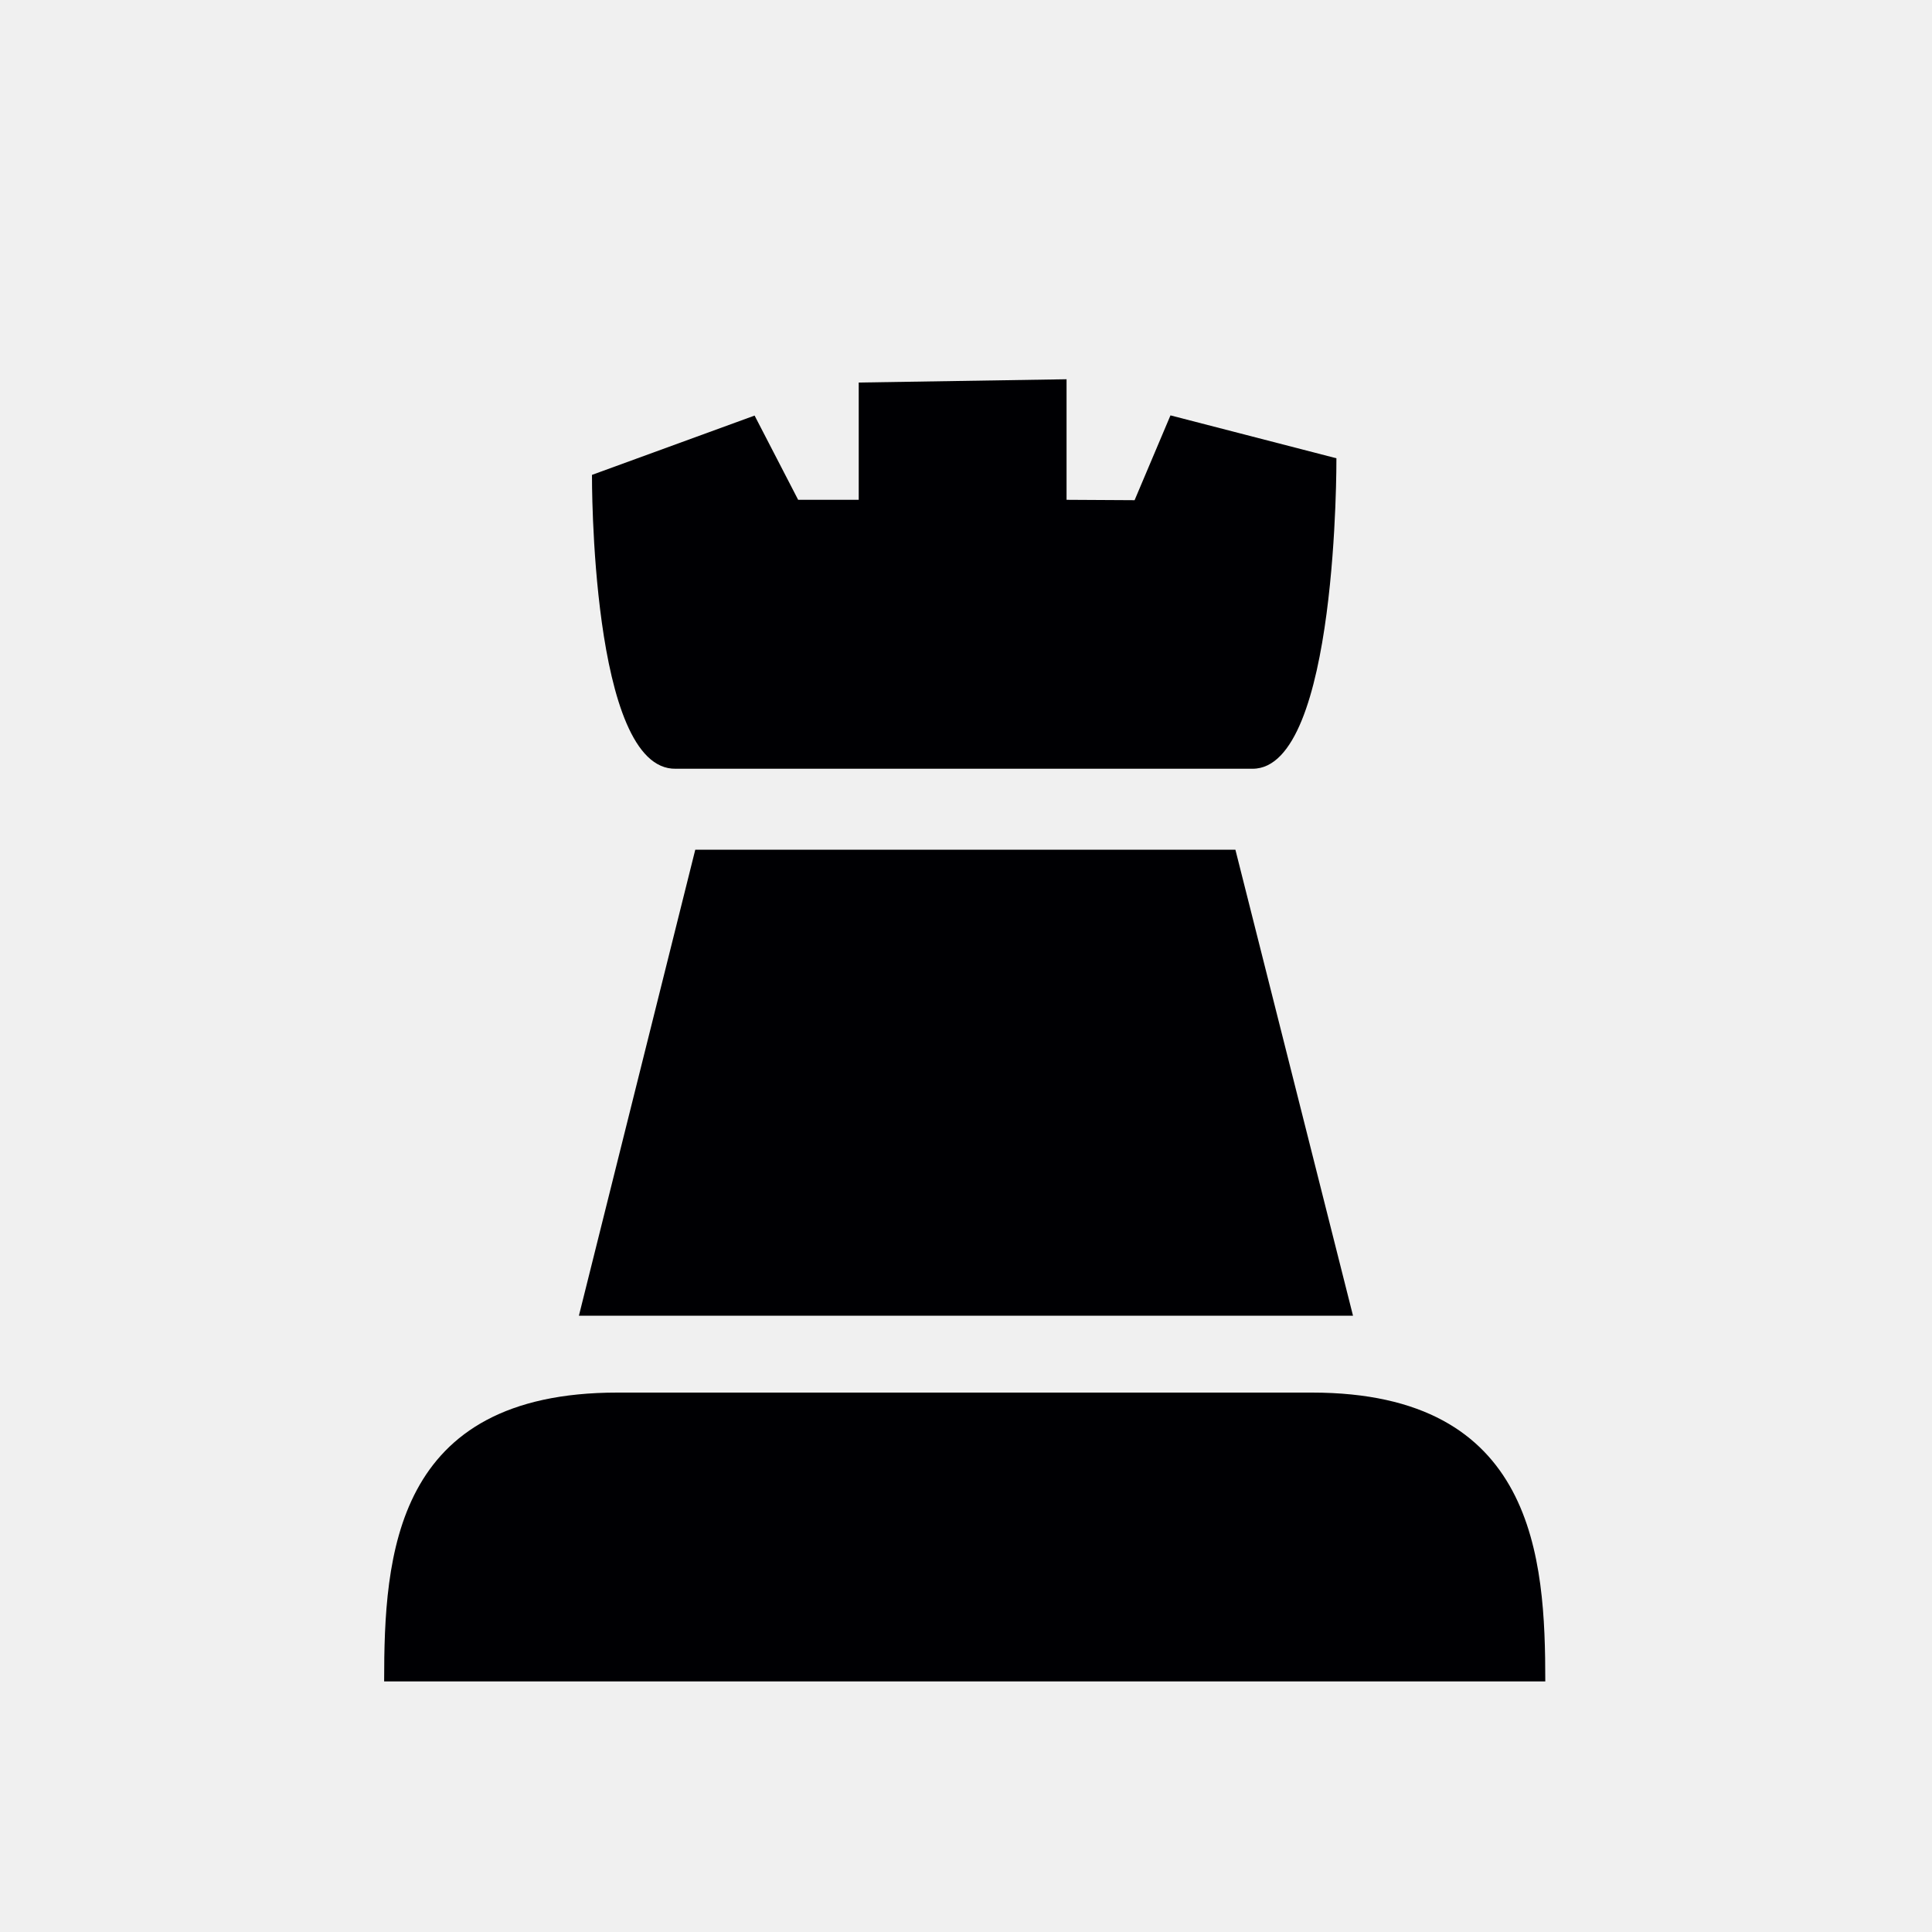
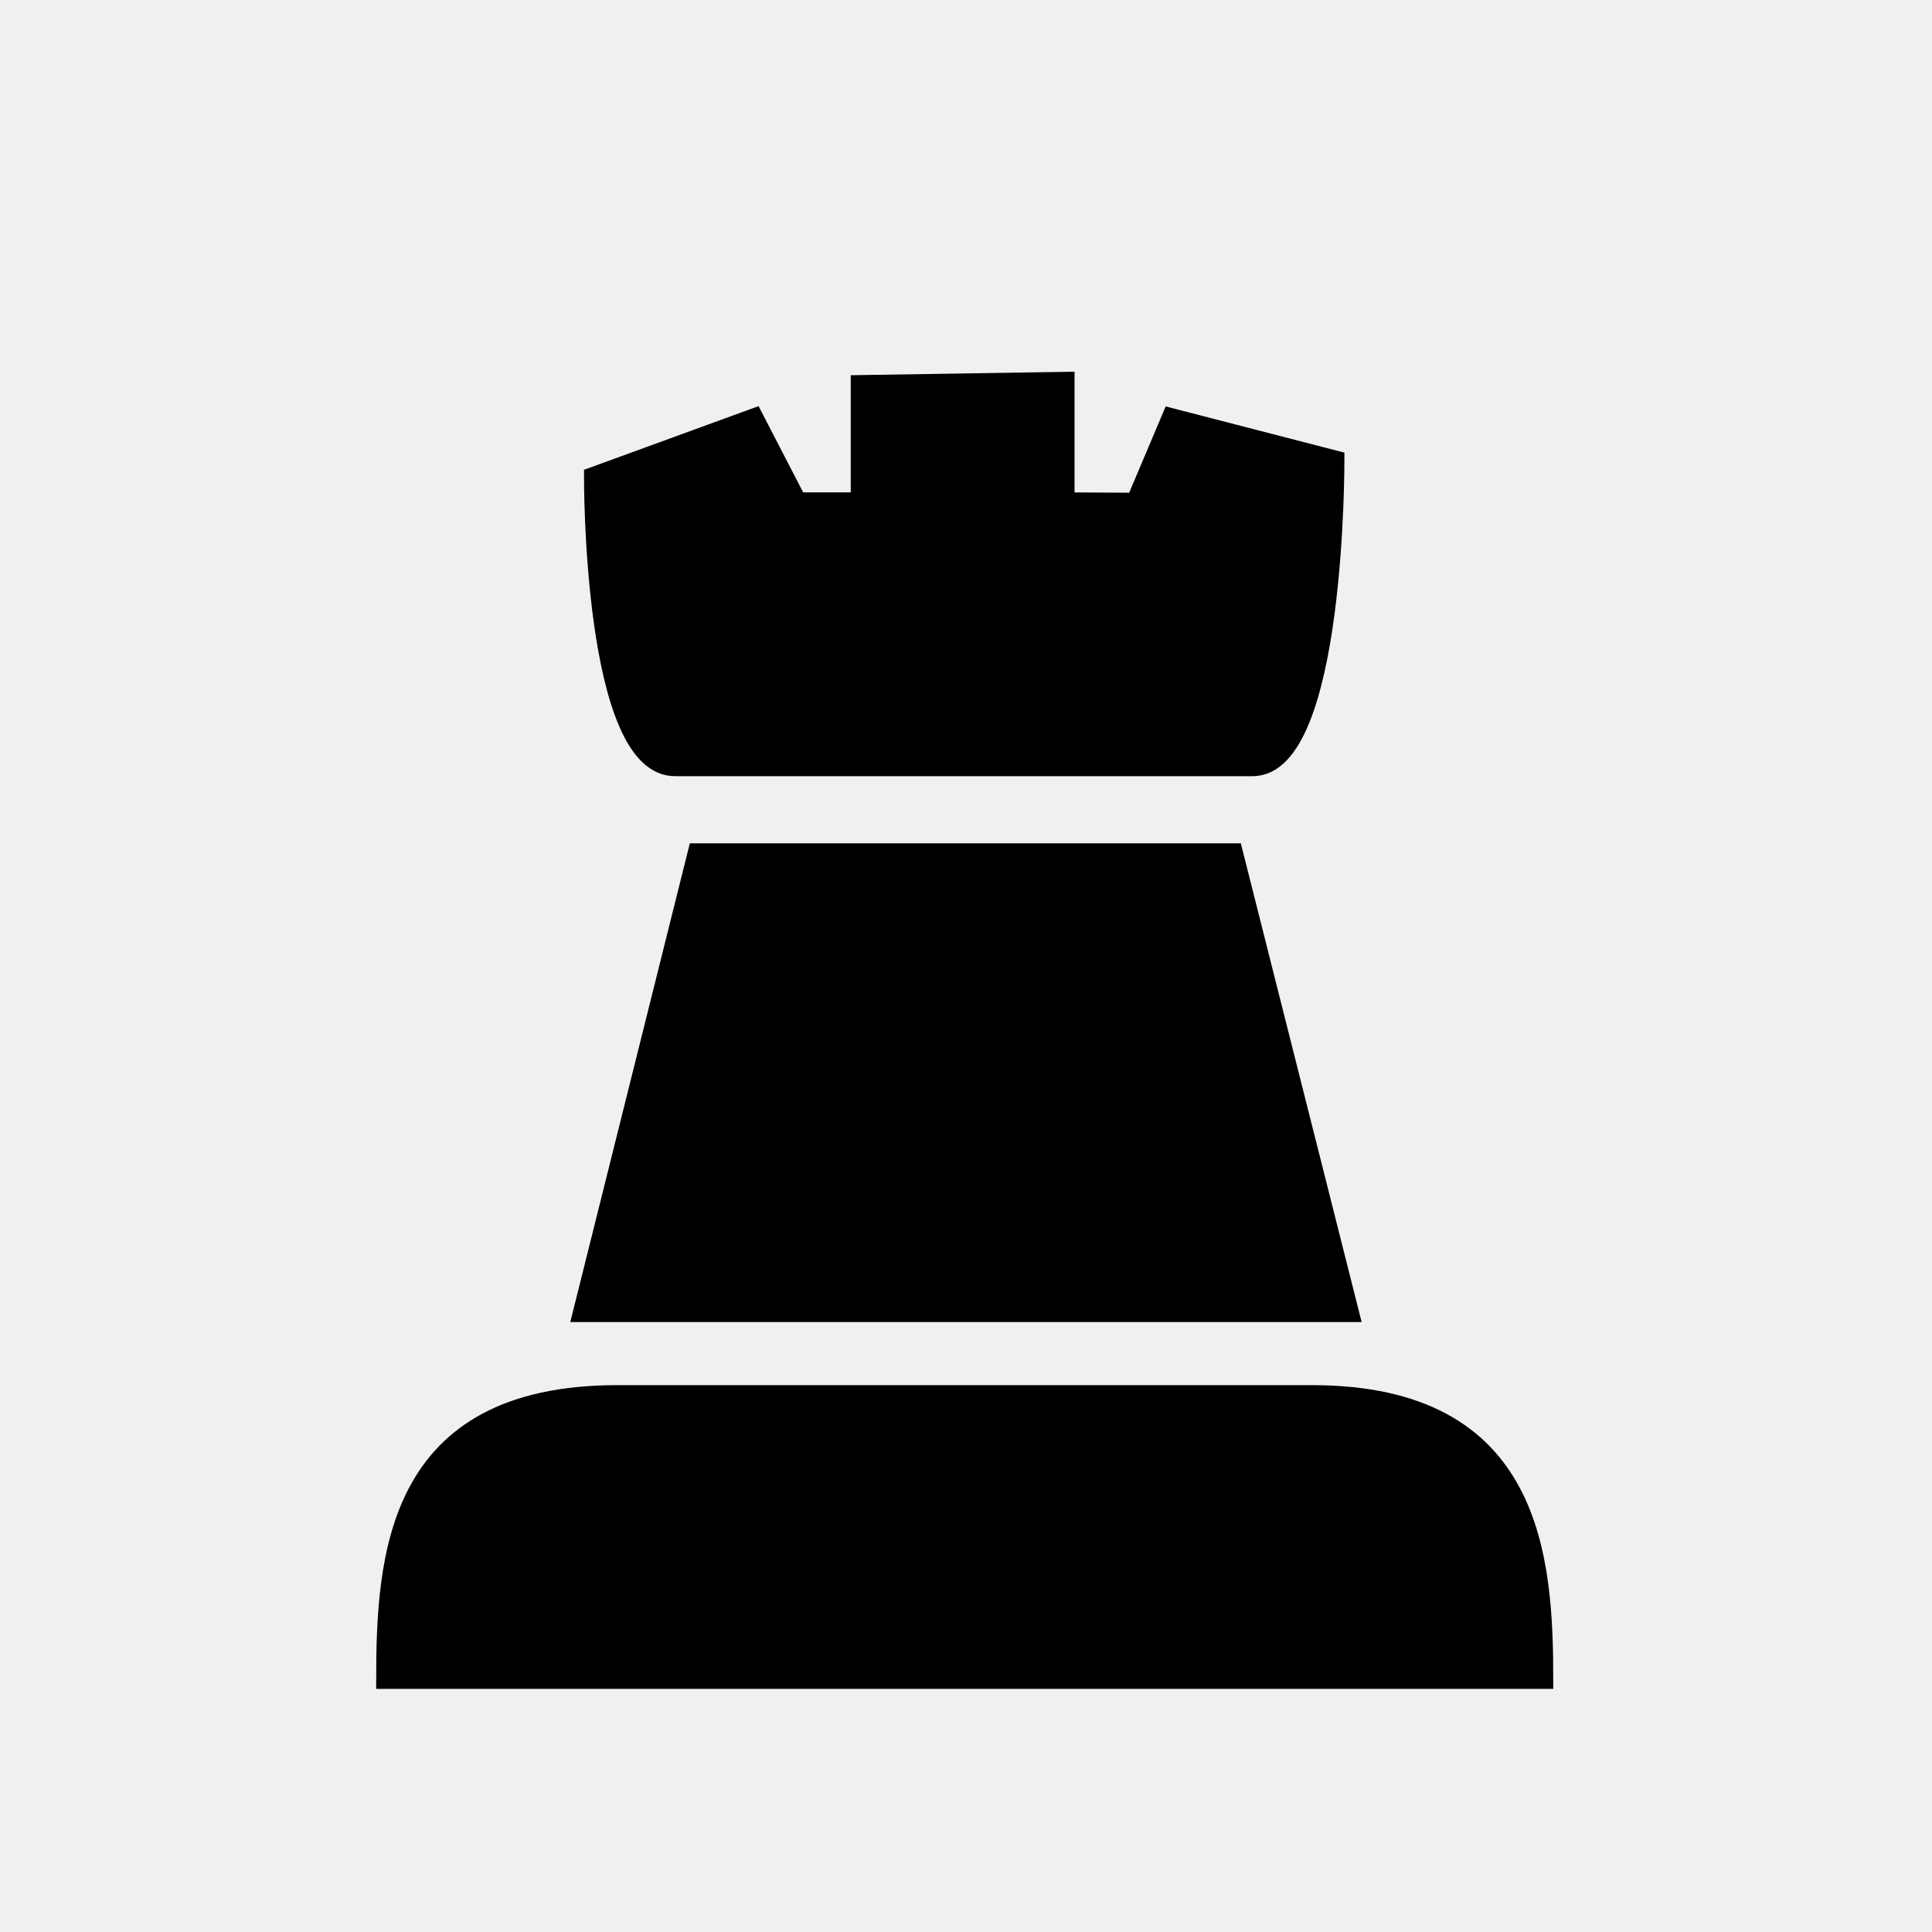
<svg xmlns="http://www.w3.org/2000/svg" style="color-scheme:light only" width="10mm" height="10mm" viewBox="0 0 10 10">
  <g style="fill:#fff;fill-opacity:1">
    <g style="fill:#fff;fill-opacity:1;stroke-width:.097;stroke-miterlimit:4;stroke-dasharray:none">
-       <path d="M6.542 294.178c1.078 0 1.125.858 1.125 1.495H2.069c0-.65.046-1.495 1.124-1.495z" style="fill:#000003;fill-opacity:1;stroke:none;stroke-width:.386;stroke-linecap:butt;stroke-linejoin:miter;stroke-miterlimit:4;stroke-dasharray:none;stroke-opacity:1" transform="matrix(1.07361 0 0 1 -.233 -286.97)" />
-       <path d="m6.74 293.78-.567-2.412H3.569l-.561 2.412z" style="fill:#000003;fill-opacity:1;stroke:none;stroke-width:.332;stroke-linecap:butt;stroke-linejoin:miter;stroke-miterlimit:4;stroke-dasharray:none;stroke-opacity:1" transform="matrix(1.07361 0 0 1 -.233 -286.97)" />
-       <path d="m6.66 289.342-.8-.222-.173.439-.328-.002v-.624l-1.002.017v.607h-.292l-.21-.436-.784.307s-.008 1.53.404 1.521h2.781c.412 0 .404-1.606.404-1.606z" style="fill:#000003;fill-opacity:1;stroke:none;stroke-width:.386;stroke-linecap:butt;stroke-linejoin:miter;stroke-opacity:1;stroke-miterlimit:4;stroke-dasharray:none" transform="matrix(1.07361 0 0 1 -.233 -286.97)" />
+       <path d="M6.542 294.178c1.078 0 1.125.858 1.125 1.495H2.069c0-.65.046-1.495 1.124-1.495z" style="fill:#000003;fill-opacity:1;stroke:#000;stroke-width:0.077;stroke-linecap:butt;stroke-linejoin:miter;stroke-miterlimit:4;stroke-dasharray:none;stroke-opacity:1" transform="matrix(1.07361 0 0 1 -.233 -286.97)" />
+       <path d="m6.74 293.78-.567-2.412H3.569l-.561 2.412z" style="fill:#000003;fill-opacity:1;stroke:#000;stroke-width:0.066;stroke-linecap:butt;stroke-linejoin:miter;stroke-miterlimit:4;stroke-dasharray:none;stroke-opacity:1" transform="matrix(1.07361 0 0 1 -.233 -286.97)" />
+       <path d="m6.66 289.342-.8-.222-.173.439-.328-.002v-.624l-1.002.017v.607h-.292l-.21-.436-.784.307s-.008 1.53.404 1.521h2.781c.412 0 .404-1.606.404-1.606z" style="fill:#000003;fill-opacity:1;stroke:#000;stroke-width:0.077;stroke-linecap:butt;stroke-linejoin:miter;stroke-opacity:1;stroke-miterlimit:4;stroke-dasharray:none" transform="matrix(1.07361 0 0 1 -.233 -286.97)" />
    </g>
  </g>
</svg>
